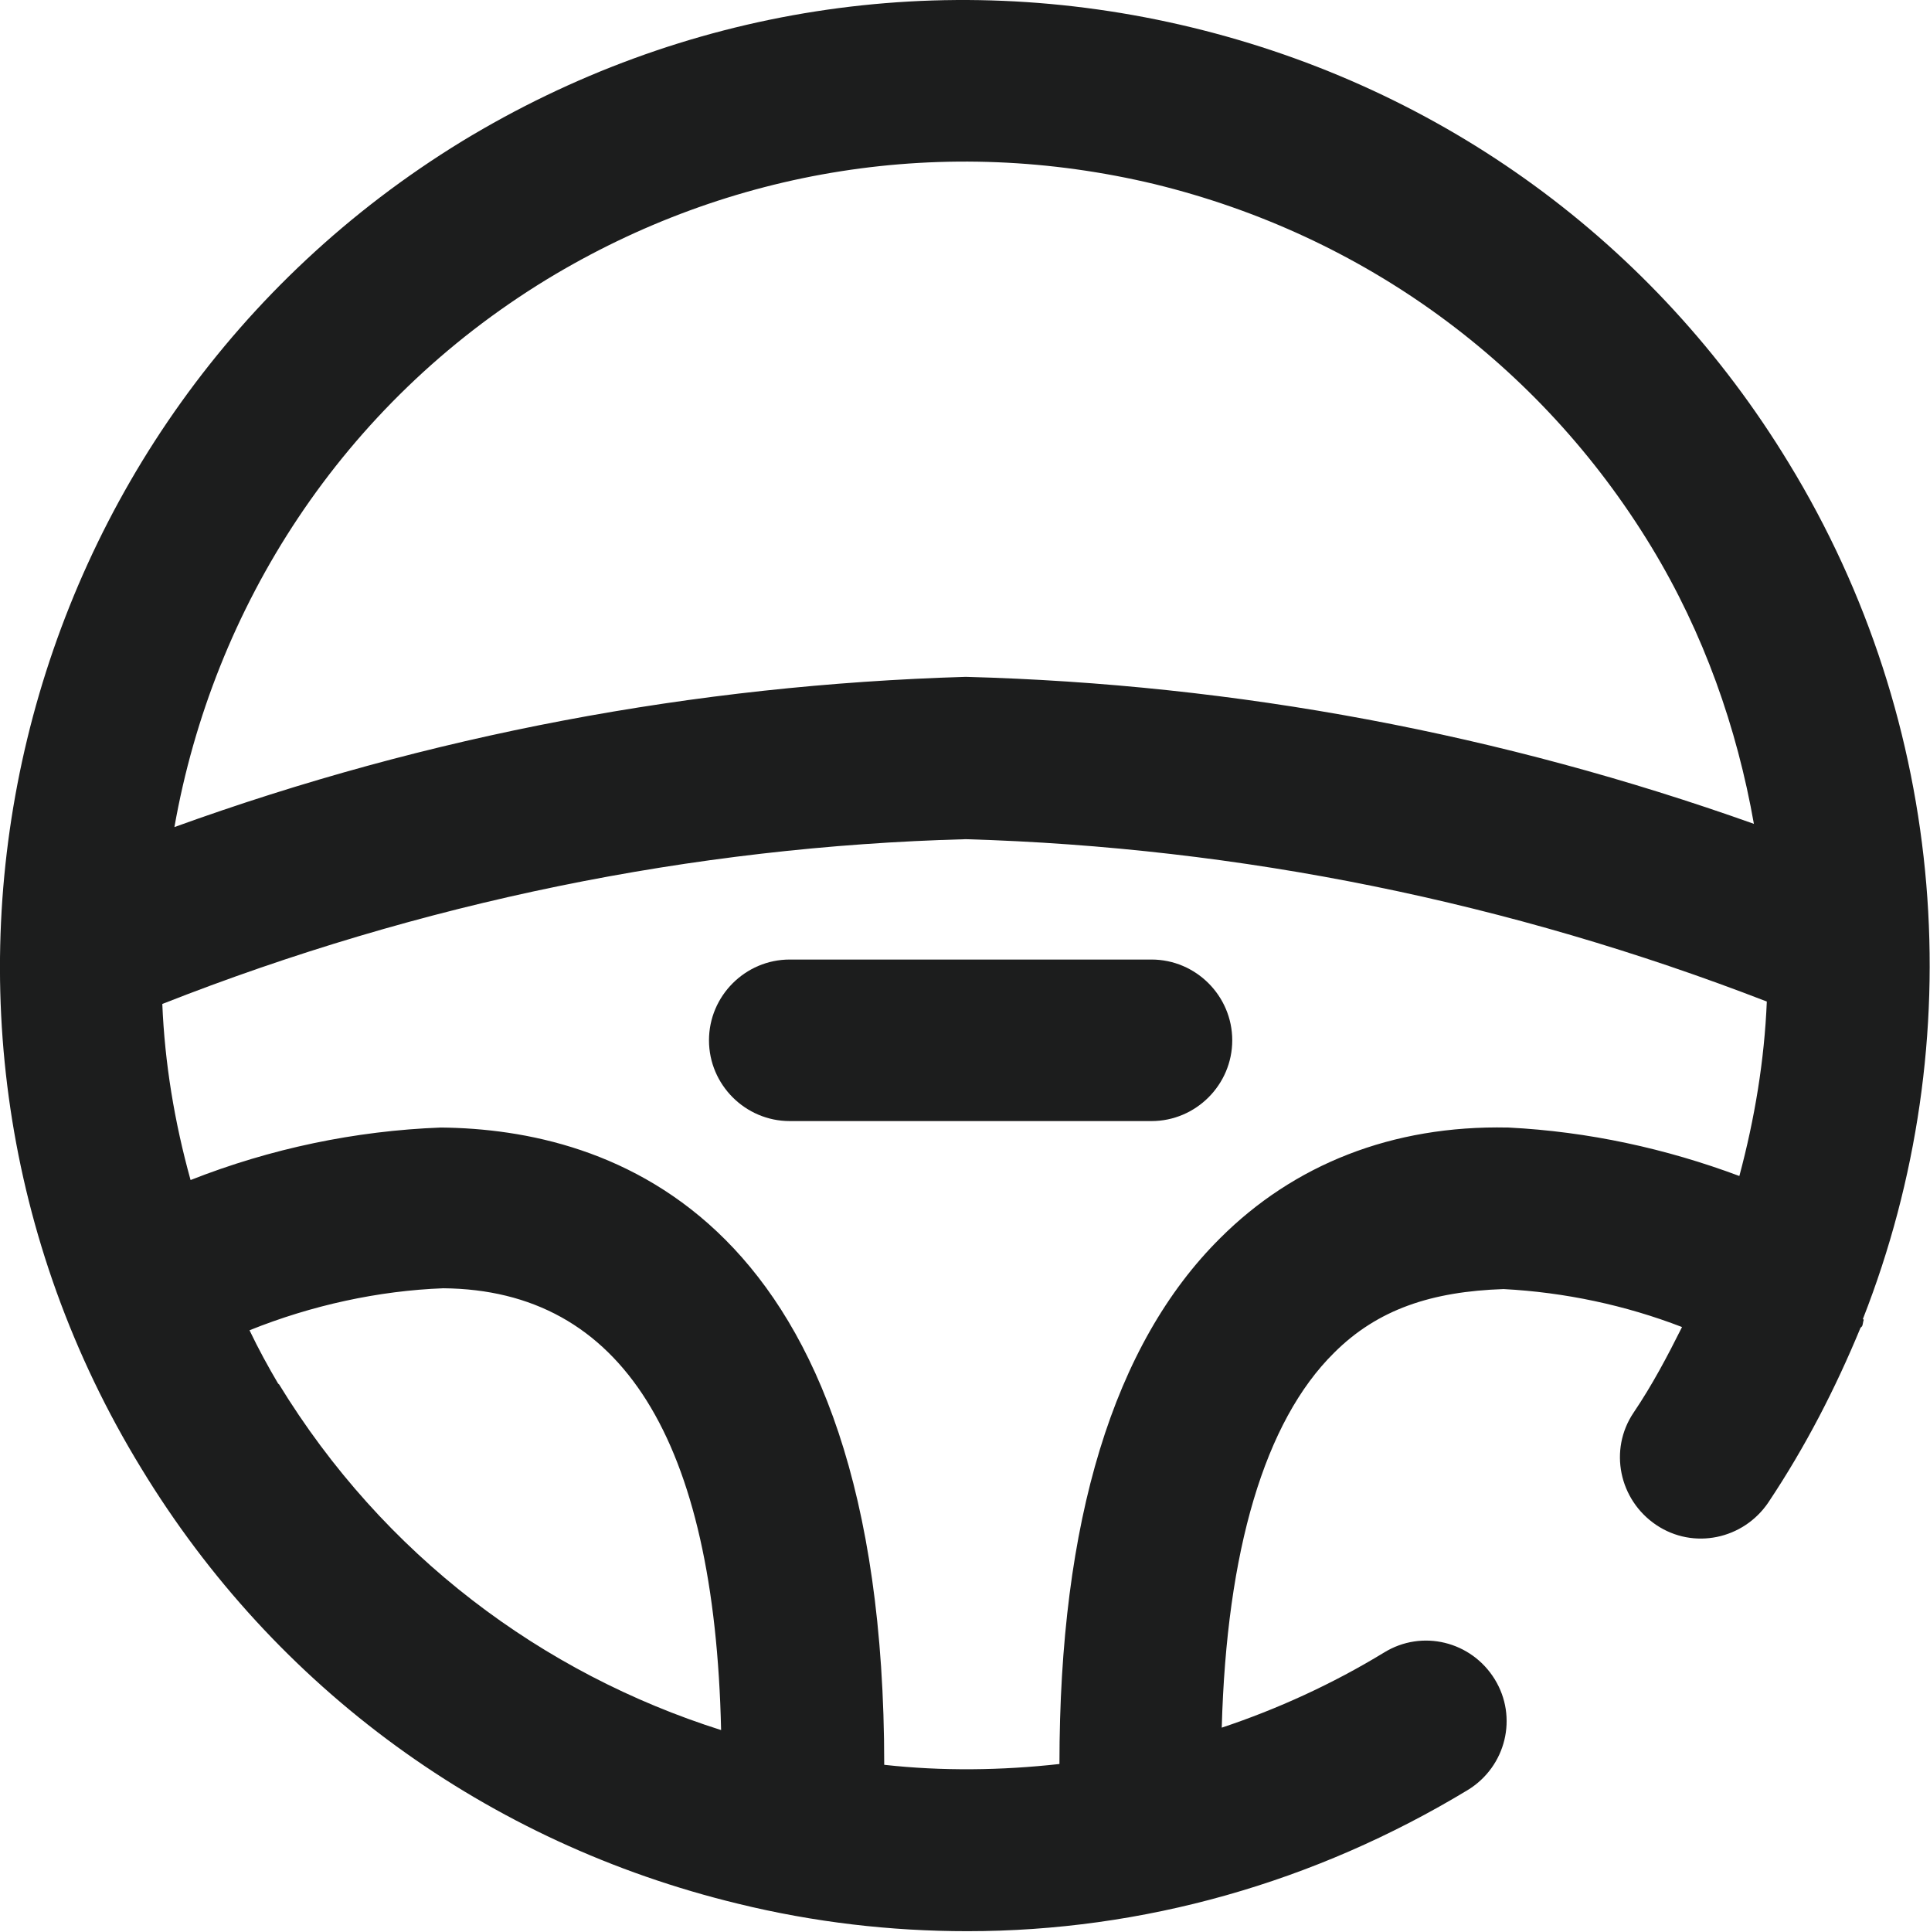
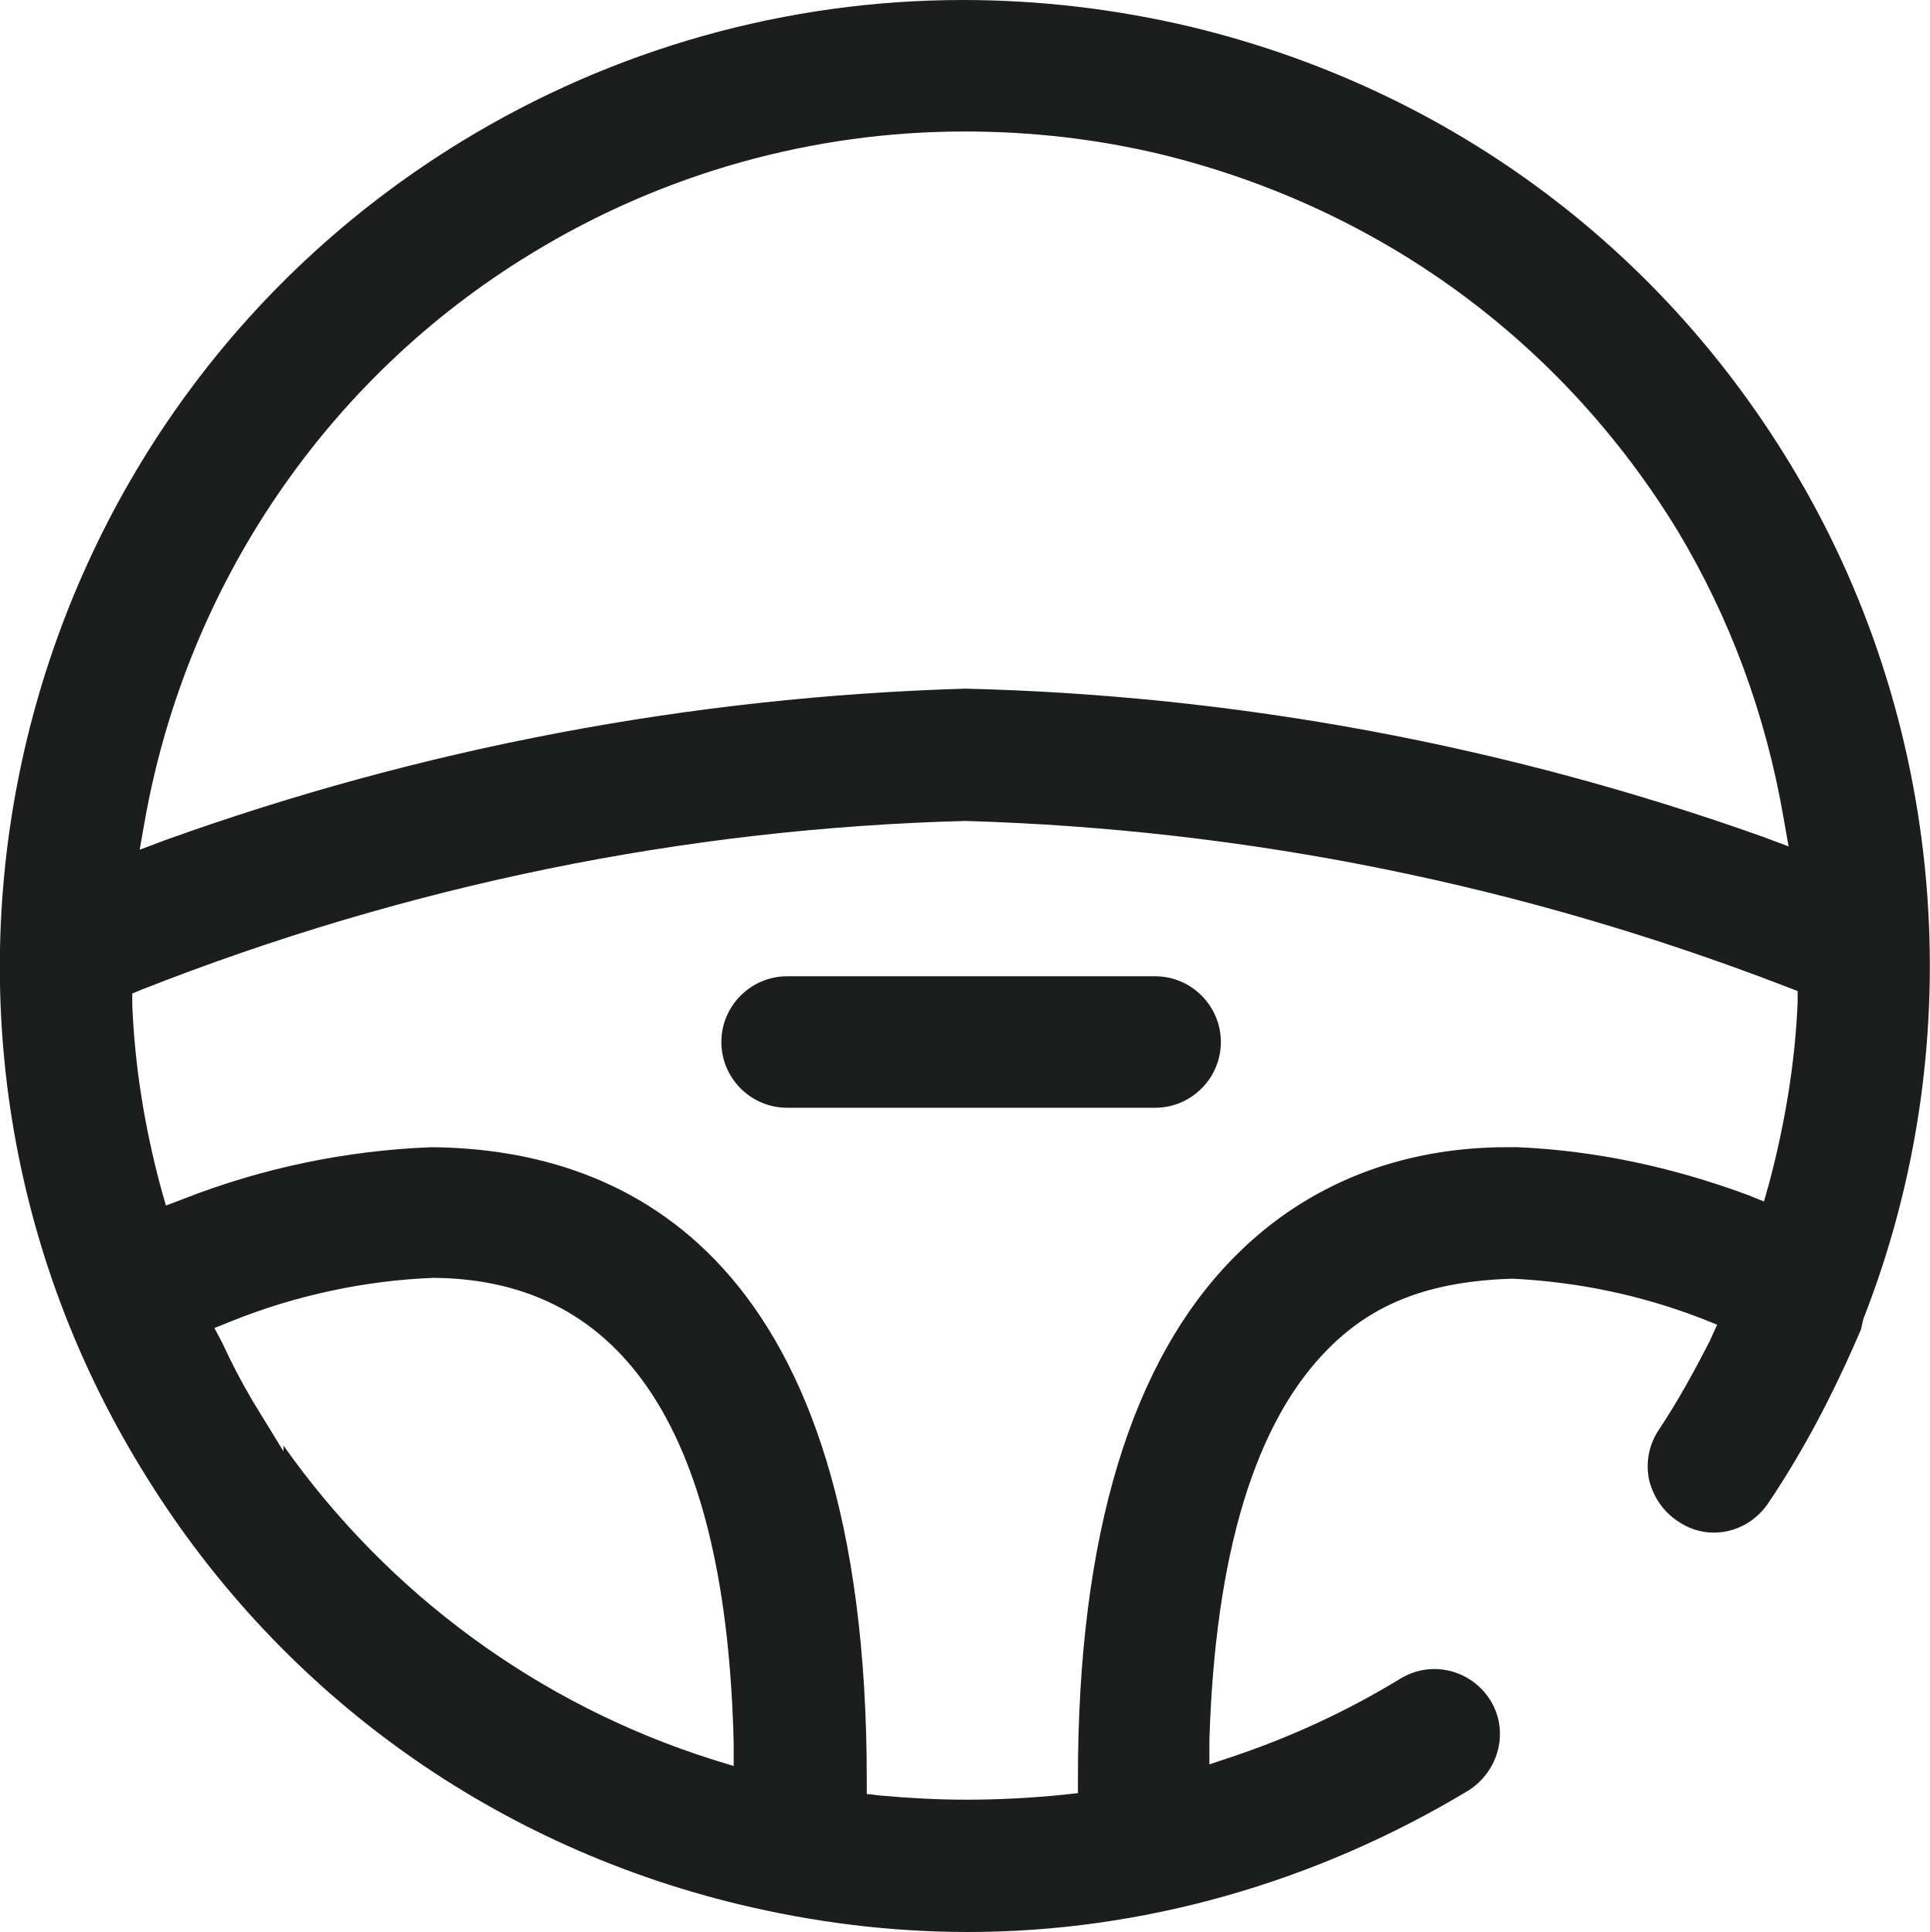
- <svg xmlns="http://www.w3.org/2000/svg" id="Layer_2" data-name="Layer 2" viewBox="0 0 23.9 23.92">
+ <svg xmlns="http://www.w3.org/2000/svg" id="Layer_2" data-name="Layer 2" viewBox="0 0 23.49 23.51">
  <defs>
    <style>
      .cls-1 {
        fill: #1c1d1d;
      }
    </style>
  </defs>
-   <g id="Layer_1-2" data-name="Layer 1">
-     <g>
-       <path class="cls-1" d="M23.07,16.33c1.35-3.44,1.05-7.38-.92-10.6-1.66-2.73-4.29-4.64-7.39-5.39-3.1-.75-6.31-.25-9.04,1.41C.1,5.19-1.69,12.56,1.75,18.18c1.66,2.73,4.29,4.64,7.39,5.39.94.23,1.89.34,2.84.34,2.17,0,4.3-.6,6.2-1.75.47-.29.62-.9.33-1.37-.29-.47-.9-.62-1.37-.33-.64.39-1.32.7-2.01.93.06-2.19.53-3.79,1.39-4.64.54-.54,1.21-.76,2.1-.79.76.04,1.51.2,2.21.47-.18.36-.37.72-.6,1.06-.31.46-.18,1.08.28,1.39s1.08.18,1.39-.28c.46-.69.83-1.41,1.14-2.16,0,0,.01-.01.02-.02.01-.02.01-.05.02-.08ZM6.77,3.46c2.27-1.38,4.94-1.8,7.53-1.18,2.58.63,4.77,2.22,6.15,4.49.65,1.07,1.06,2.24,1.27,3.43-3.12-1.11-6.39-1.73-9.76-1.82-3.36.1-6.65.72-9.8,1.86.48-2.72,2.07-5.23,4.61-6.78ZM3.45,17.14c-.13-.22-.25-.44-.36-.67.77-.31,1.6-.49,2.4-.52,2.21.02,3.36,1.87,3.44,5.47-2.21-.7-4.18-2.16-5.48-4.29ZM18.67,13.96c-1.43-.03-2.65.46-3.56,1.37-1.32,1.31-1.99,3.5-1.99,6.51-.72.08-1.45.09-2.17.01,0-6.83-3.41-7.87-5.49-7.89-1.06.04-2.11.26-3.1.65-.2-.72-.32-1.45-.35-2.18,3.2-1.26,6.57-1.95,9.95-2.04,3.41.1,6.74.78,9.92,2.01-.03.73-.15,1.45-.34,2.16-.91-.34-1.87-.55-2.86-.6Z" />
-       <path class="cls-1" d="M14.26,11.88h-4.48c-.55,0-1,.45-1,1s.45,1,1,1h4.48c.55,0,1-.45,1-1s-.45-1-1-1Z" />
+   <g id="Layer_2-2" data-name="Layer 2">
+     <g id="Layer_1-2" data-name="Layer 1-2">
+       <g>
+         <path class="cls-1" d="M21.78,5.63c-1.63-2.68-4.21-4.56-7.27-5.3-.92-.22-1.86-.33-2.79-.33-2.14,0-4.25.59-6.1,1.72C.09,5.1-1.66,12.35,1.72,17.87c1.63,2.68,4.21,4.56,7.26,5.3.91.22,1.85.34,2.8.34,2.12,0,4.23-.6,6.09-1.72.38-.24.5-.73.27-1.1-.15-.24-.41-.38-.68-.38-.15,0-.29.04-.42.12-.64.39-1.33.71-2.05.95l-.27.09v-.29c.07-2.28.56-3.89,1.46-4.78.55-.55,1.24-.81,2.23-.84.8.04,1.56.2,2.29.48l.2.08-.09.2c-.18.35-.38.72-.62,1.08-.12.18-.16.39-.12.6.05.21.17.39.35.51.13.09.28.14.44.14.27,0,.52-.14.67-.37.43-.64.79-1.33,1.12-2.1l.03-.13c1.34-3.41,1-7.31-.9-10.42ZM1.76,10c.51-2.88,2.22-5.4,4.7-6.91,1.6-.98,3.43-1.49,5.28-1.49.81,0,1.61.09,2.4.28,2.65.65,4.87,2.27,6.28,4.58.63,1.05,1.07,2.22,1.29,3.5l.06.34-.32-.12c-3.12-1.11-6.39-1.72-9.7-1.8-3.34.1-6.61.72-9.73,1.84l-.32.12.06-.34ZM8.93,21.49l-.26-.08c-2.12-.67-3.95-2.02-5.22-3.82v.07l-.38-.62c-.14-.24-.26-.47-.36-.69l-.1-.19.2-.08c.79-.32,1.65-.5,2.47-.53,2.34.02,3.56,1.92,3.65,5.66v.28ZM21.88,12.2c-.03.72-.15,1.46-.35,2.21l-.06.21-.2-.08c-.92-.34-1.86-.54-2.8-.58h-.13c-1.29,0-2.43.45-3.29,1.31-1.28,1.27-1.93,3.41-1.93,6.37v.18l-.18.02c-.4.04-.79.06-1.18.06-.35,0-.7-.02-1.04-.05l-.17-.02v-.18c0-6.32-2.88-7.67-5.3-7.69-1.03.04-2.05.25-3.02.63l-.21.08-.06-.21c-.2-.74-.32-1.49-.35-2.23v-.14s.12-.05.12-.05c3.23-1.27,6.6-1.96,10.02-2.05,3.43.1,6.79.78,10,2.02l.13.05v.14Z" />
+         <path class="cls-1" d="M14.86,12.68c0,.44-.36.8-.8.8h-4.48c-.44,0-.8-.36-.8-.8s.36-.8.8-.8h4.48c.44,0,.8.36.8.8Z" />
+       </g>
    </g>
  </g>
</svg>
